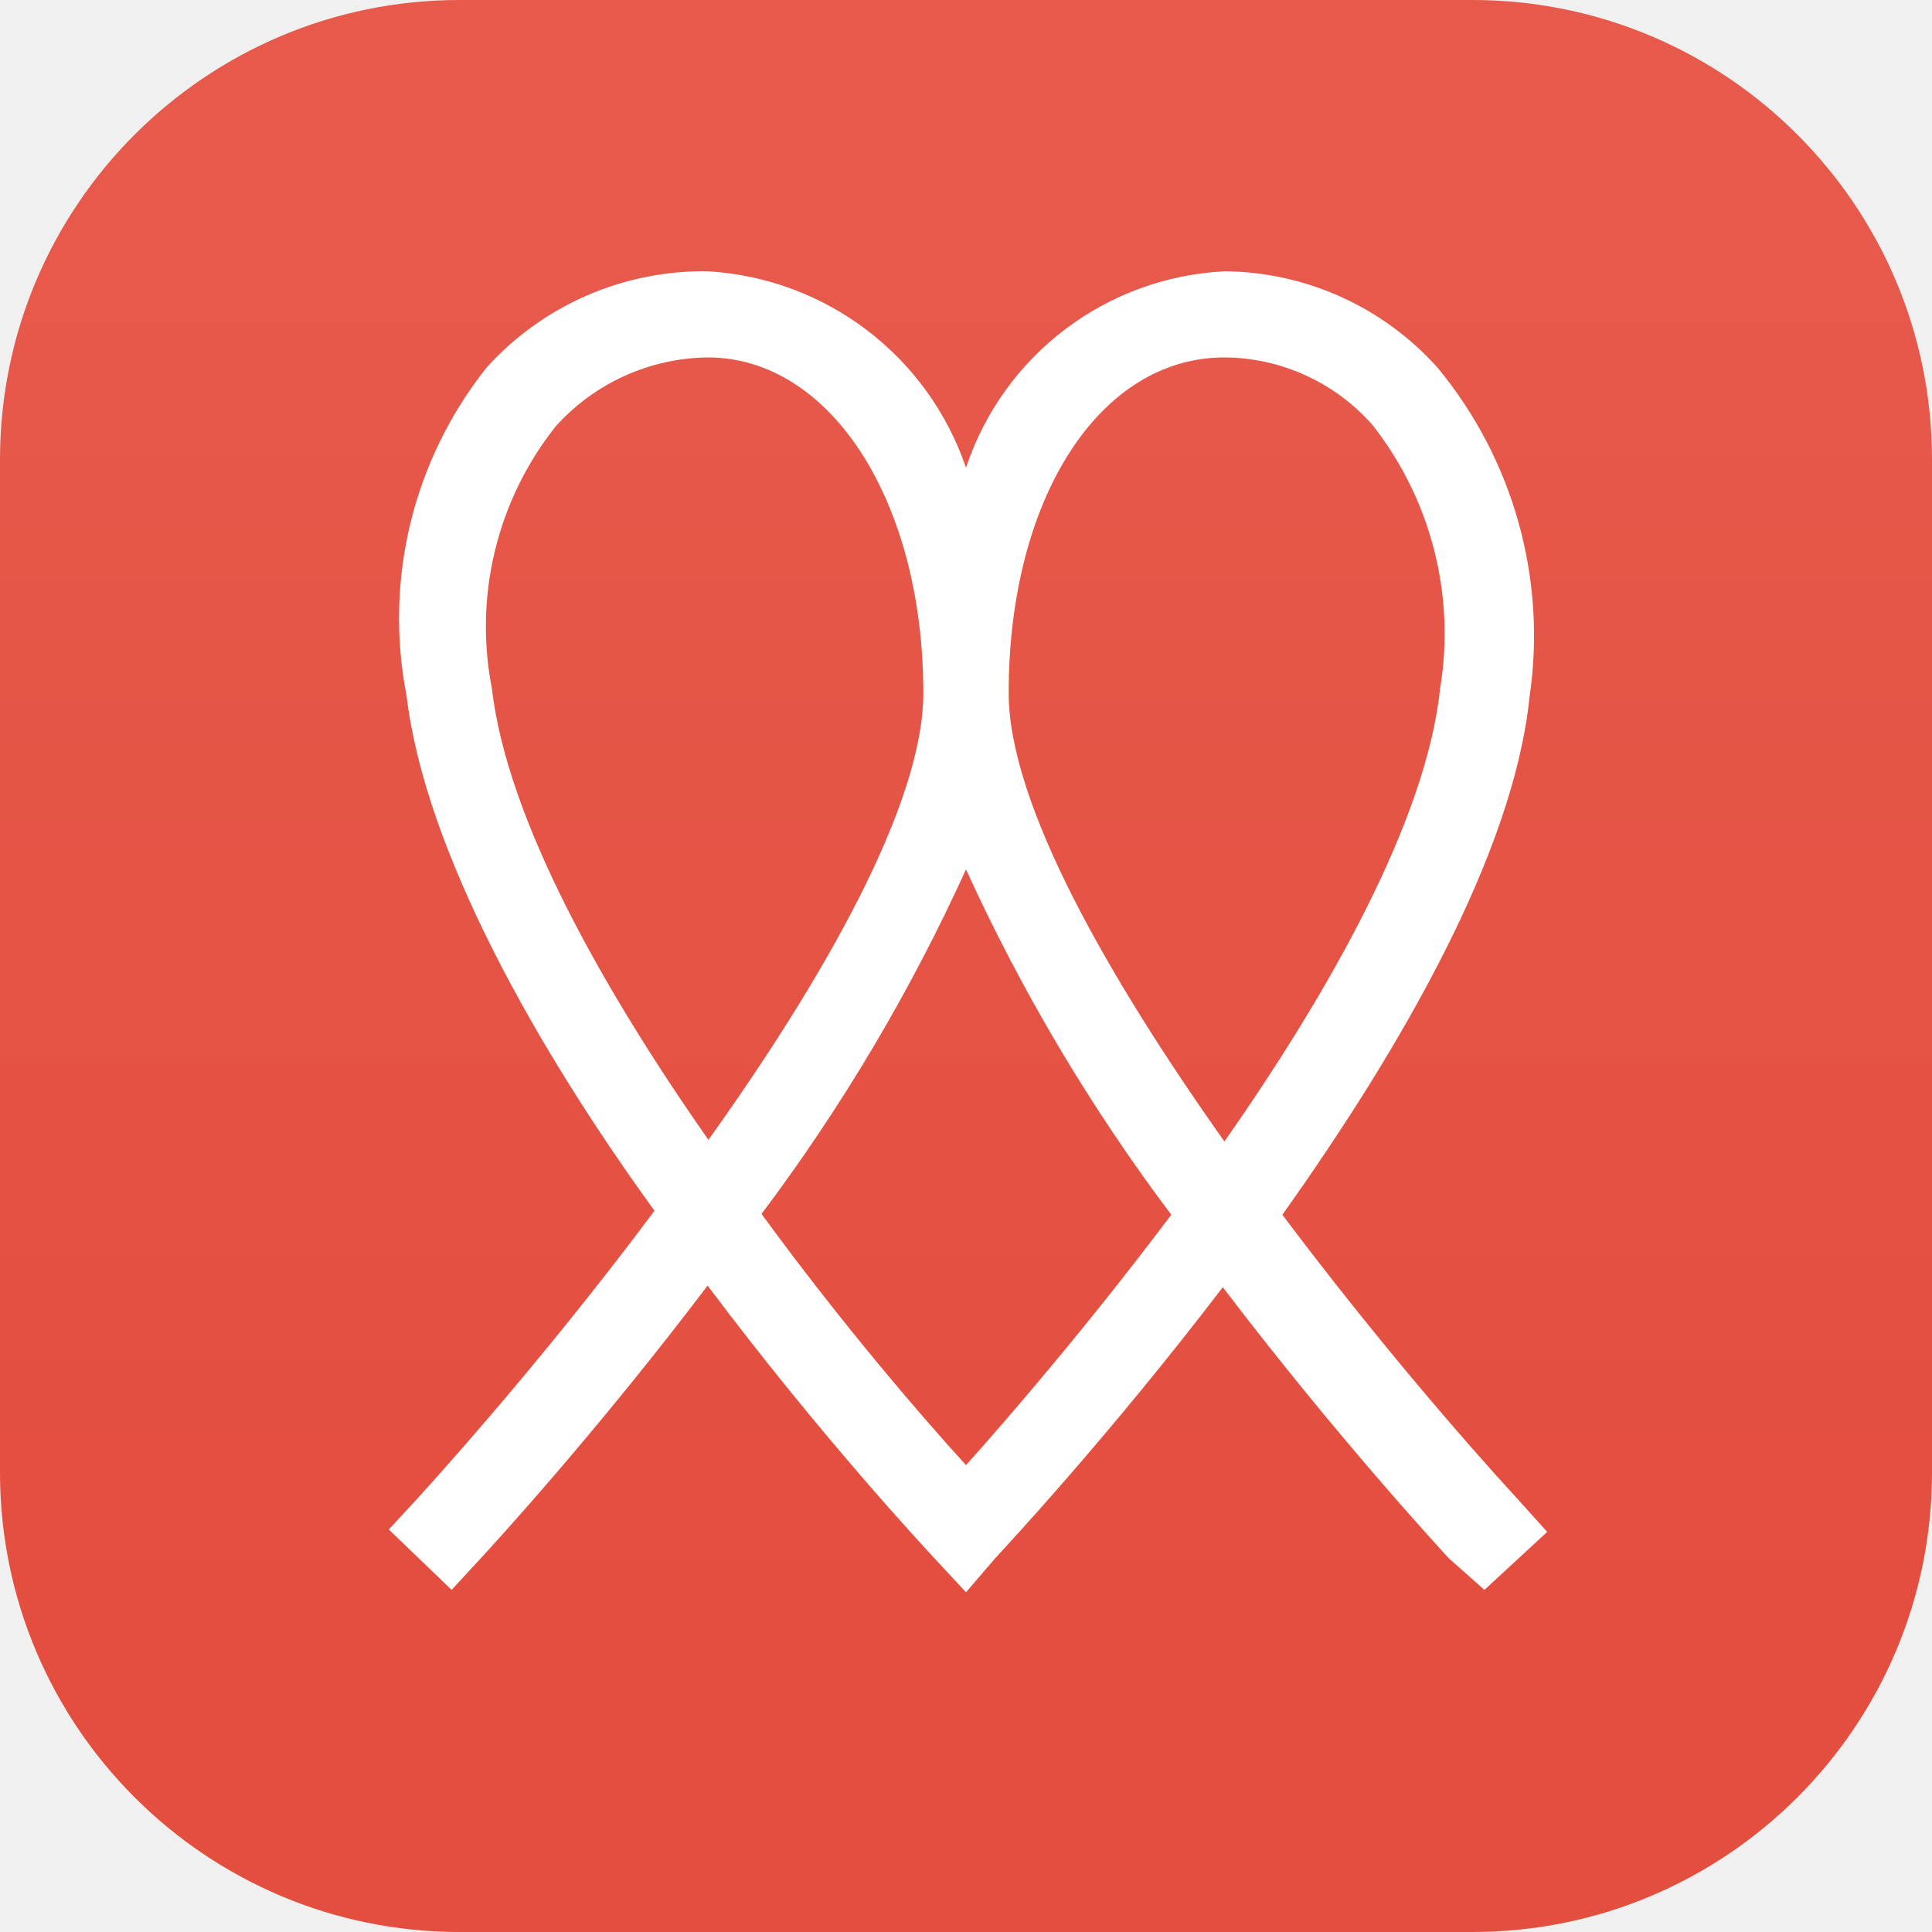
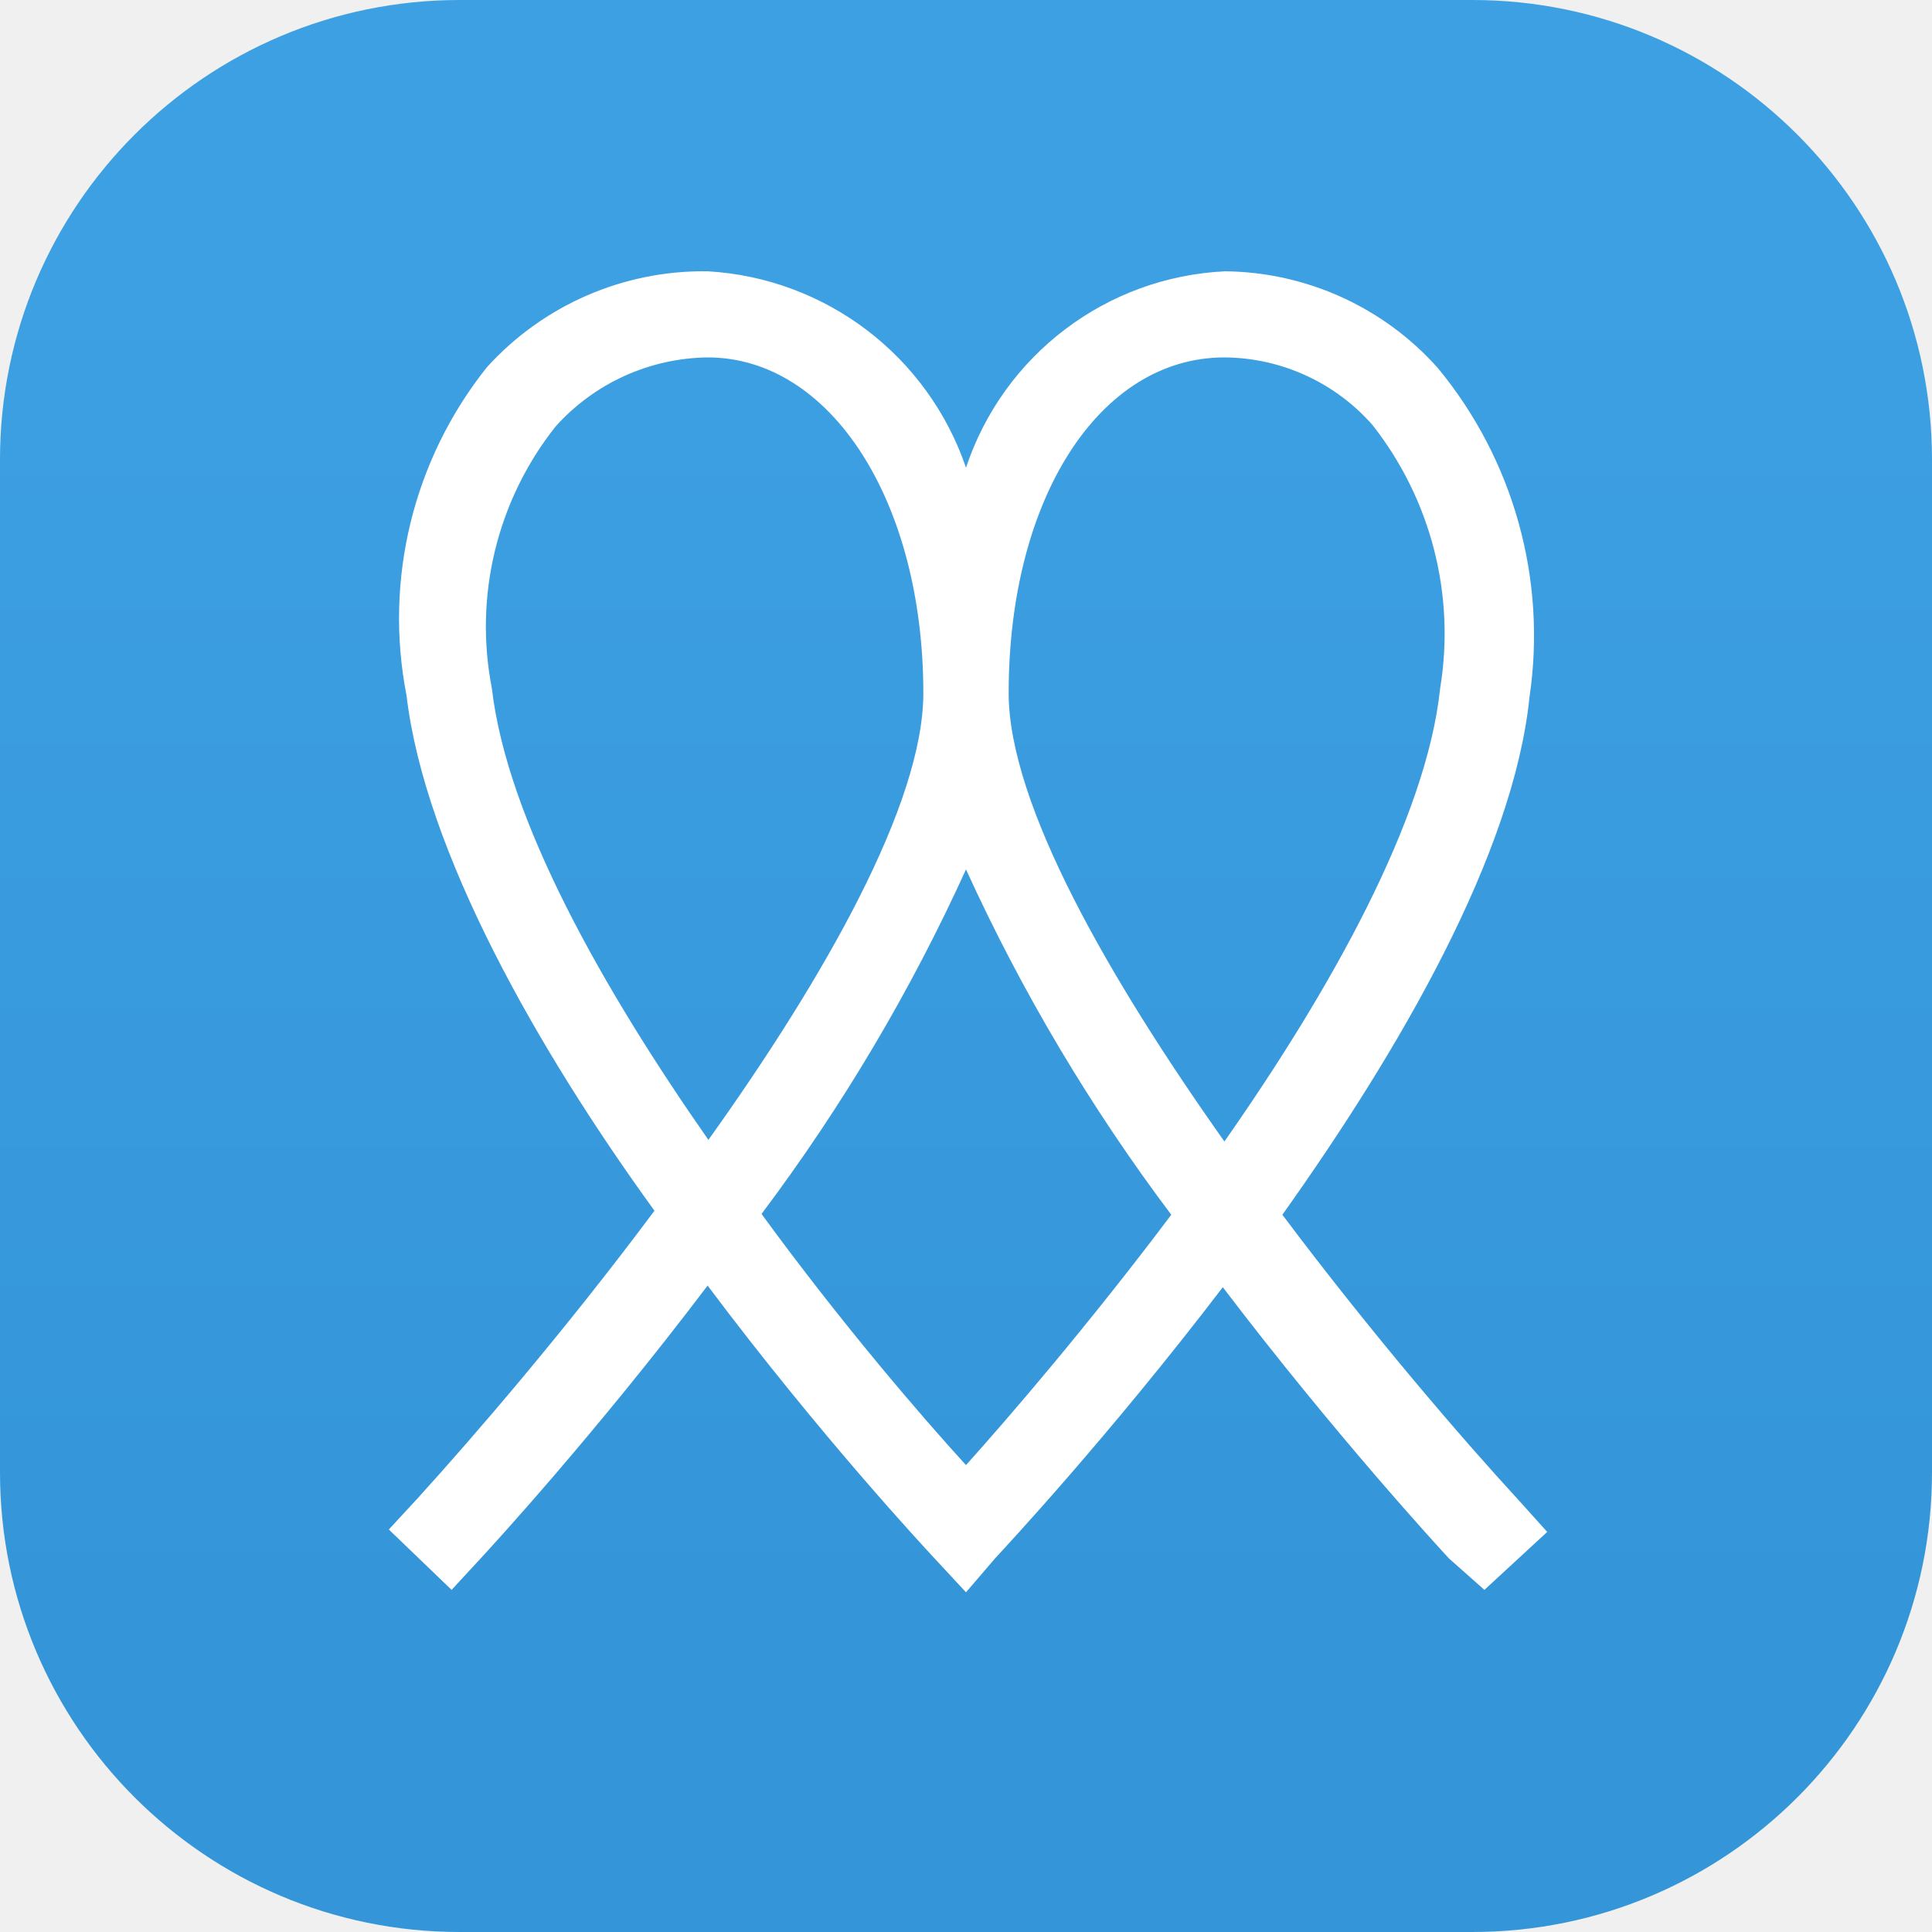
<svg xmlns="http://www.w3.org/2000/svg" viewBox="0 0 24 24">
  <defs>
    <linearGradient id="linear-gradient" x1="12" y1="20.09" x2="12" y2="3.4" gradientUnits="userSpaceOnUse">
-       <stop offset="0" stop-color="#e44e3e" />
-       <stop offset="1" stop-color="#e6594b" />
+       <stop offset="0" stop-color="#3496D9" />
+       <stop offset="1" stop-color="#3da0e3" />
    </linearGradient>
  </defs>
  <g id="Layer_2" data-name="Layer 2">
    <g id="Layer_3" data-name="Layer 3">
      <g>
        <rect width="24" height="24" rx="5.71" style="fill: url(#linear-gradient)" />
        <path d="M12,19.78l-.39-.42c-.11-.12-1.41-1.51-2.82-3.39-1.4,1.85-2.7,3.26-2.82,3.39l-.36.39L4.83,19l.36-.39c.69-.76,1.83-2.08,2.94-3.57-1.45-2-2.85-4.46-3.08-6.4a5,5,0,0,1,1-4.08A3.63,3.63,0,0,1,8.79,3.37,3.61,3.61,0,0,1,12,5.81a3.57,3.57,0,0,1,3.22-2.44,3.59,3.59,0,0,1,2.64,1.2A5.22,5.22,0,0,1,19,8.66c-.2,1.95-1.61,4.38-3.07,6.43,1.11,1.48,2.24,2.79,2.93,3.54l.36.4-.78.72L18,19.36c-.12-.13-1.41-1.53-2.81-3.37-1.42,1.86-2.72,3.25-2.83,3.37Zm-2.54-4.7c1,1.37,2,2.53,2.54,3.12.53-.59,1.52-1.74,2.55-3.11A23,23,0,0,1,12,10.8,22.9,22.9,0,0,1,9.46,15.08ZM15.21,4.44c-1.55,0-2.68,1.75-2.68,4.17,0,1.38,1.25,3.55,2.68,5.57,1.31-1.87,2.51-4,2.68-5.63a4.19,4.19,0,0,0-.84-3.27A2.47,2.47,0,0,0,15.21,4.44Zm-6.42,0A2.58,2.58,0,0,0,6.9,5.3a4,4,0,0,0-.79,3.25C6.3,10.19,7.5,12.3,8.8,14.16c1.43-2,2.67-4.17,2.67-5.55C11.47,6.23,10.32,4.44,8.79,4.44Z" style="fill: #fff" />
      </g>
    </g>
  </g>
</svg>
